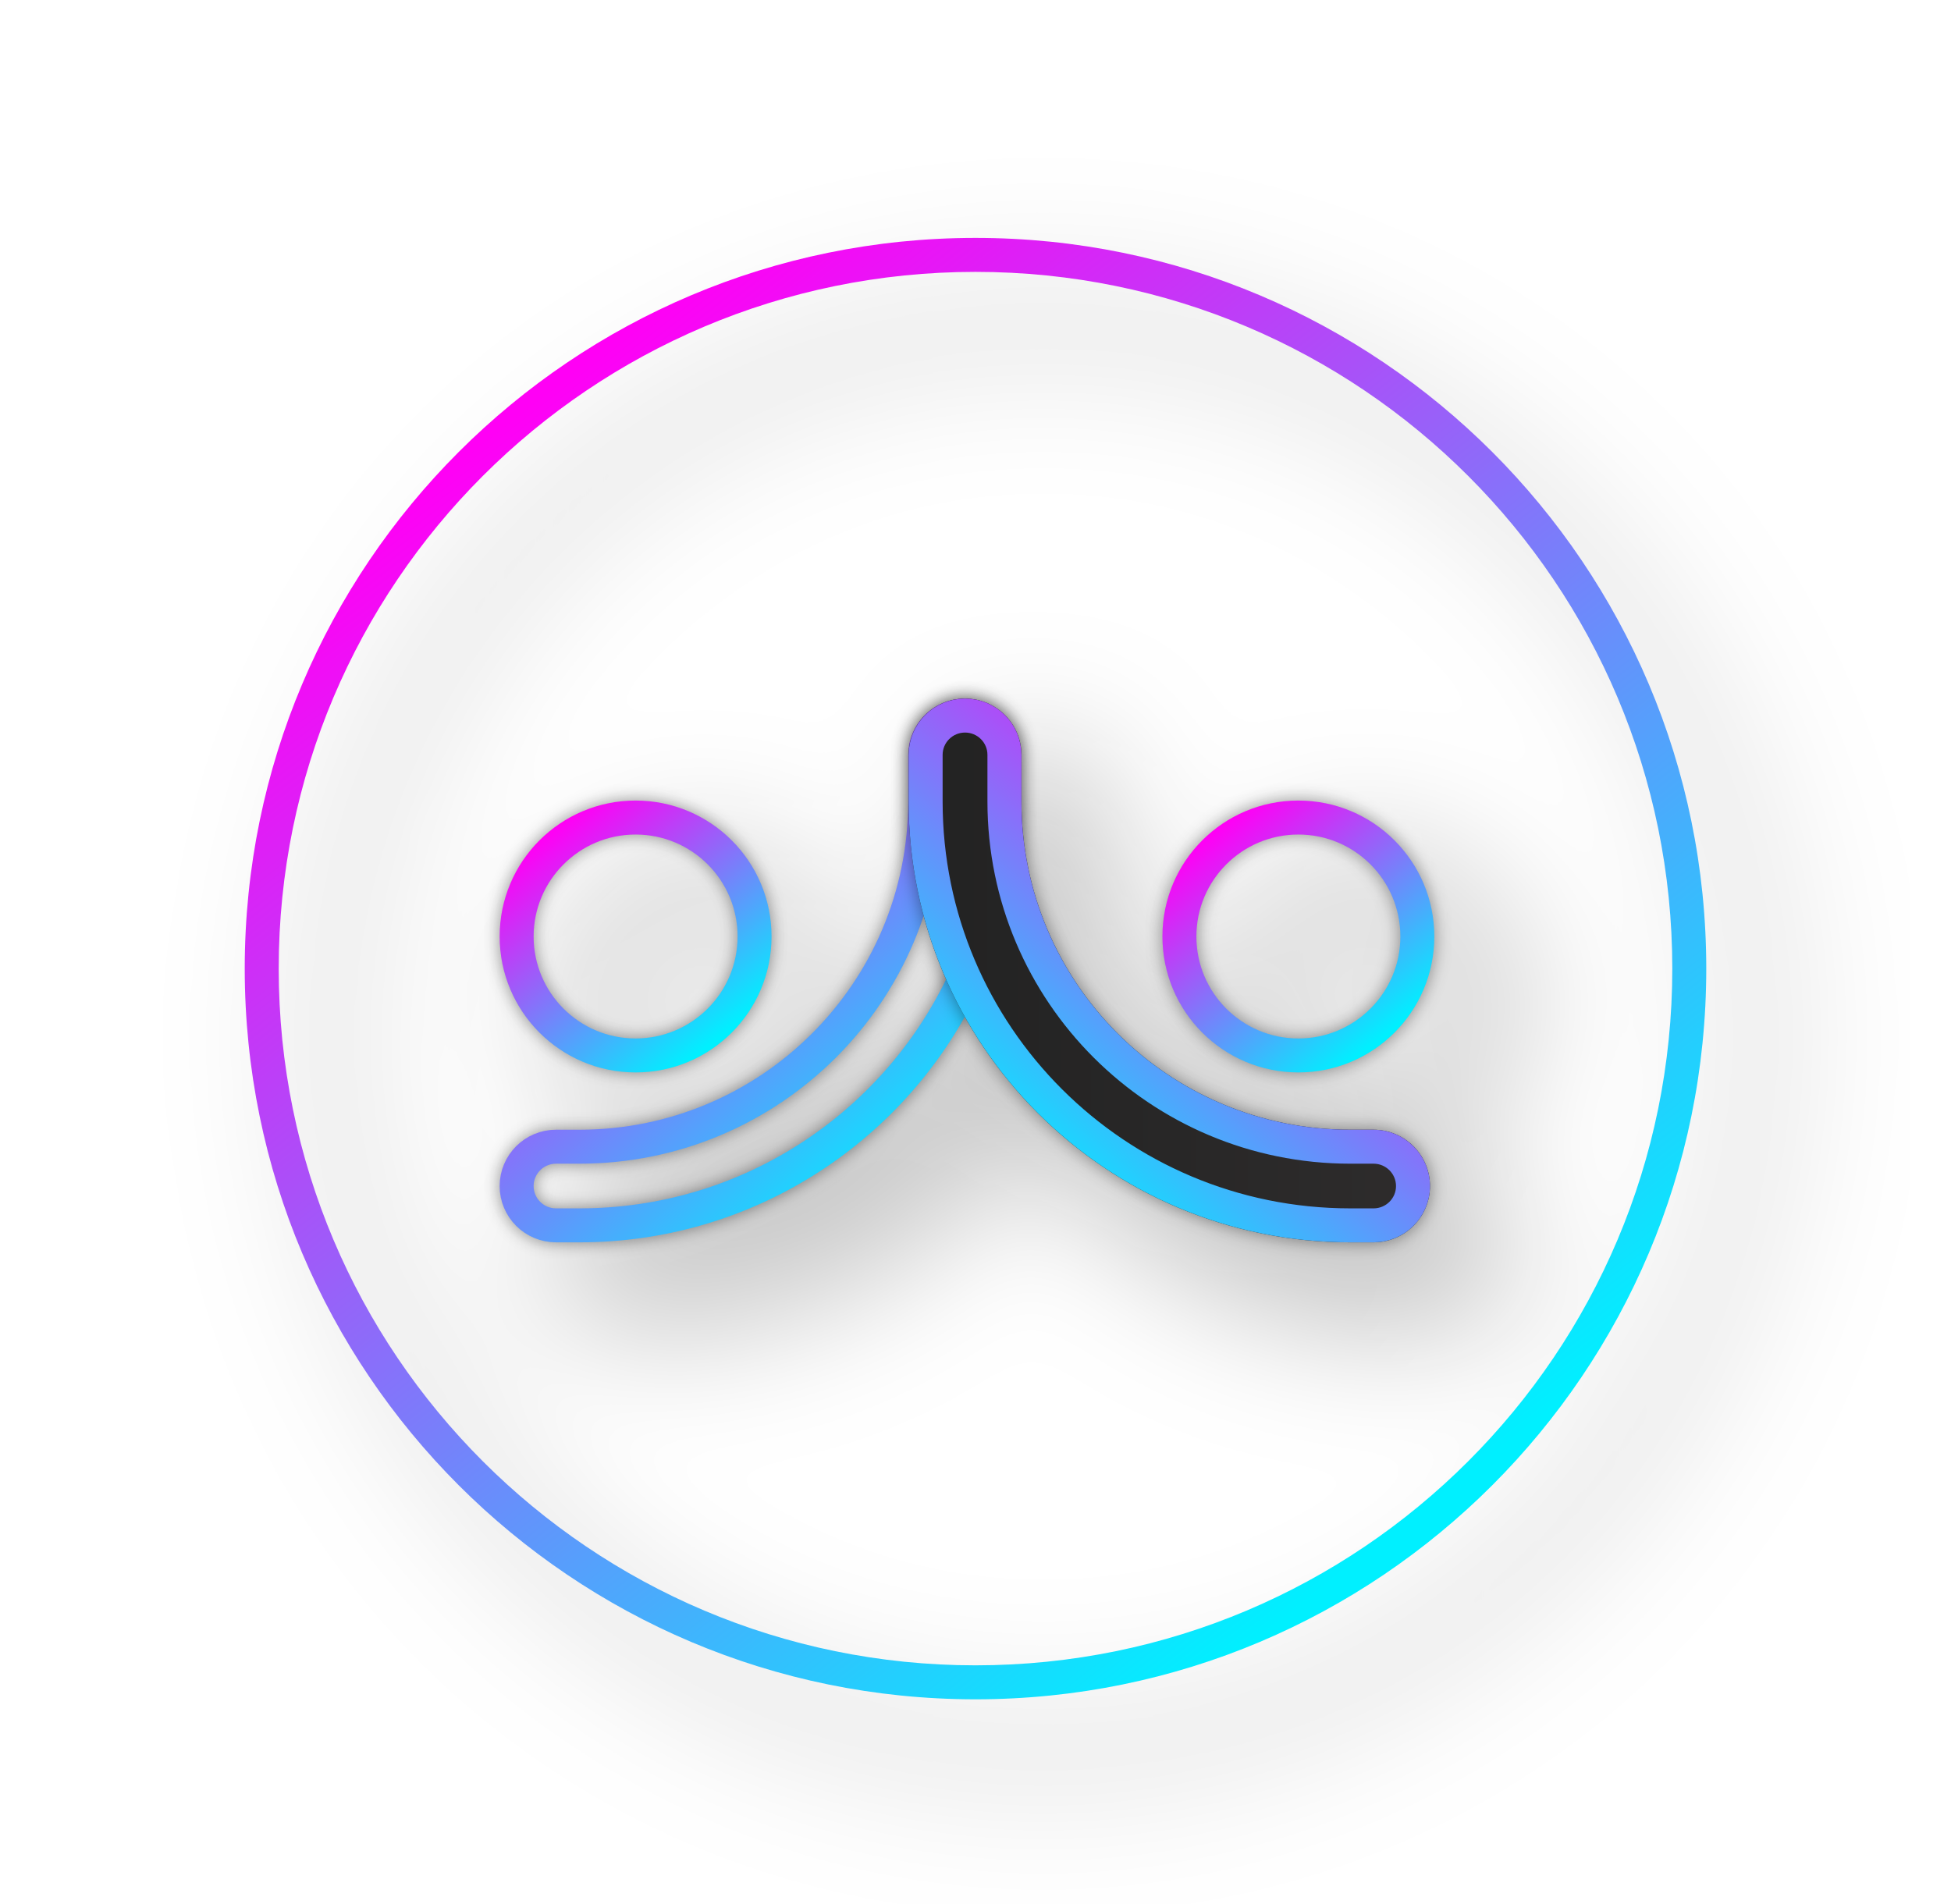
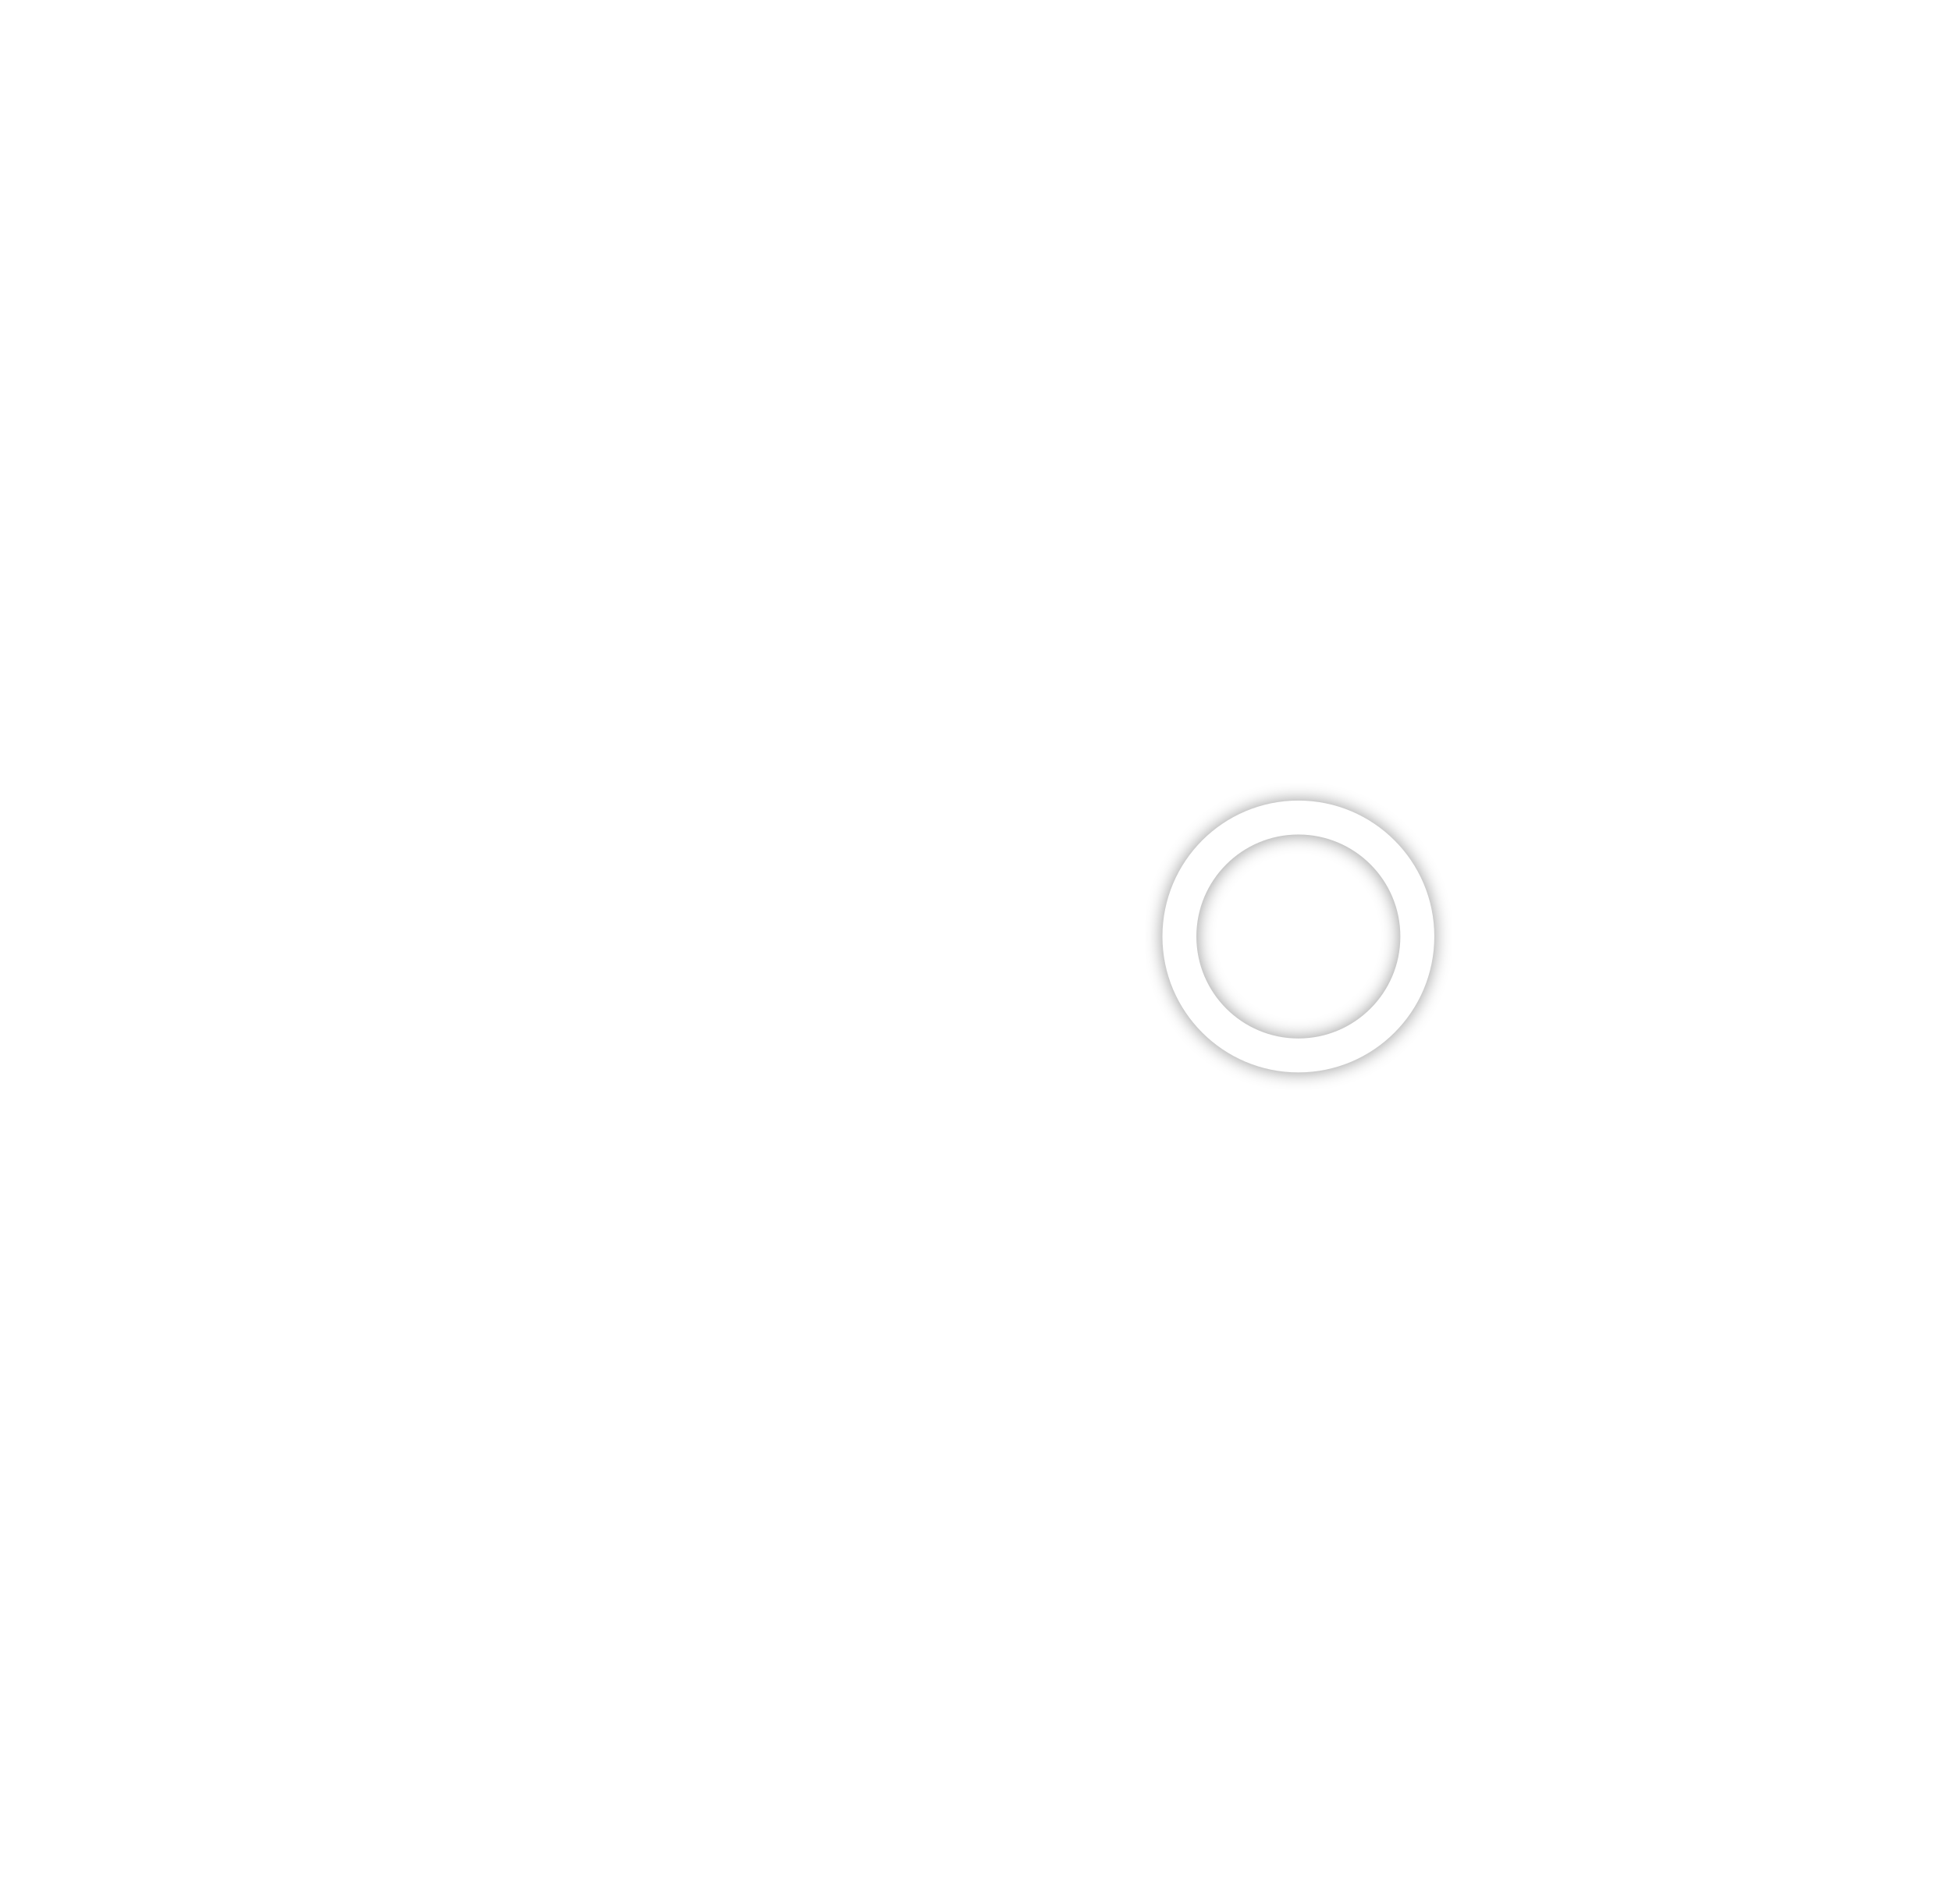
<svg xmlns="http://www.w3.org/2000/svg" width="41" height="40" viewBox="0 0 41 40" fill="none">
-   <g filter="url(#filter0_dd_6463_27842)">
+   <g filter="white">
    <path fill-rule="evenodd" clip-rule="evenodd" d="M20.5 5.714C12.413 5.714 5.857 12.27 5.857 20.357C5.857 28.444 12.413 35 20.5 35C28.587 35 35.143 28.444 35.143 20.357C35.143 12.27 28.587 5.714 20.5 5.714ZM5.143 20.357C5.143 11.876 12.018 5 20.5 5C28.981 5 35.857 11.876 35.857 20.357C35.857 28.839 28.981 35.714 20.5 35.714C12.018 35.714 5.143 28.839 5.143 20.357Z" fill="url(#paint0_linear_6463_27842)" />
-     <g filter="url(#filter1_d_6463_27842)">
+     <g filter="white">
      <path d="M20.271 15.039C20.729 15.039 21.099 15.409 21.099 15.865C21.099 15.865 21.099 15.865 21.099 15.865V15.876V15.898V15.921V15.944V15.967V15.991V16.014V16.038V16.062V16.086V16.111V16.135V16.16V16.185V16.21V16.236V16.261V16.287V16.313V16.339V16.365V16.392V16.419V16.446V16.473V16.5V16.528V16.556V16.584V16.612V16.64V16.669V16.698V16.727V16.756V16.785V16.815V16.845C21.099 18.291 20.754 19.656 20.142 20.863C18.67 23.765 15.656 25.753 12.176 25.753H11.686C11.227 25.753 10.857 25.383 10.857 24.927C10.857 24.471 11.227 24.1 11.686 24.1H12.176C16.189 24.1 19.442 20.852 19.442 16.845V15.865C19.442 15.409 19.813 15.039 20.271 15.039Z" stroke="url(#paint1_linear_6463_27842)" stroke-width="0.714" />
    </g>
-     <g filter="url(#filter2_d_6463_27842)">
+     <g filter="white">
      <path fill-rule="evenodd" clip-rule="evenodd" d="M20.28 14.682C19.625 14.682 19.095 15.212 19.095 15.865V16.845C19.095 21.962 23.249 26.11 28.375 26.11H28.865C29.52 26.11 30.051 25.58 30.051 24.927C30.051 24.273 29.52 23.743 28.865 23.743H28.375C24.559 23.743 21.466 20.655 21.466 16.845V15.865C21.466 15.212 20.935 14.682 20.28 14.682Z" fill="url(#paint2_linear_6463_27842)" />
      <path d="M20.28 15.039C19.822 15.039 19.452 15.409 19.452 15.865V16.845C19.452 21.764 23.446 25.753 28.375 25.753H28.865C29.323 25.753 29.694 25.383 29.694 24.927C29.694 24.471 29.323 24.1 28.865 24.1H28.375C24.362 24.1 21.108 20.852 21.108 16.845V15.865C21.108 15.409 20.738 15.039 20.28 15.039Z" stroke="url(#paint3_linear_6463_27842)" stroke-width="0.714" />
    </g>
-     <g filter="url(#filter3_d_6463_27842)">
+     <g filter="white">
      <circle cx="13.357" cy="19.682" r="2.5" stroke="url(#paint4_linear_6463_27842)" stroke-width="0.714" />
    </g>
    <g filter="url(#filter4_d_6463_27842)">
      <circle cx="27.285" cy="19.682" r="2.5" stroke="url(#paint5_linear_6463_27842)" stroke-width="0.714" />
    </g>
  </g>
  <defs>
    <filter id="filter0_dd_6463_27842" x="0.857" y="0.714" width="39.286" height="39.286" filterUnits="userSpaceOnUse" color-interpolation-filters="sRGB">
      <feFlood flood-opacity="0" result="BackgroundImageFix" />
      <feColorMatrix in="SourceAlpha" type="matrix" values="0 0 0 0 0 0 0 0 0 0 0 0 0 0 0 0 0 0 127 0" result="hardAlpha" />
      <feOffset dx="1.429" dy="1.429" />
      <feGaussianBlur stdDeviation="1.429" />
      <feColorMatrix type="matrix" values="0 0 0 0 0 0 0 0 0 0 0 0 0 0 0 0 0 0 0.25 0" />
      <feBlend mode="normal" in2="BackgroundImageFix" result="effect1_dropShadow_6463_27842" />
      <feColorMatrix in="SourceAlpha" type="matrix" values="0 0 0 0 0 0 0 0 0 0 0 0 0 0 0 0 0 0 127 0" result="hardAlpha" />
      <feOffset dx="-1.429" dy="-1.429" />
      <feGaussianBlur stdDeviation="1.429" />
      <feColorMatrix type="matrix" values="0 0 0 0 1 0 0 0 0 1 0 0 0 0 1 0 0 0 0.15 0" />
      <feBlend mode="normal" in2="effect1_dropShadow_6463_27842" result="effect2_dropShadow_6463_27842" />
      <feBlend mode="normal" in="SourceGraphic" in2="effect2_dropShadow_6463_27842" result="shape" />
    </filter>
    <filter id="filter1_d_6463_27842" x="10.168" y="13.954" width="11.62" height="12.488" filterUnits="userSpaceOnUse" color-interpolation-filters="sRGB">
      <feFlood flood-opacity="0" result="BackgroundImageFix" />
      <feColorMatrix in="SourceAlpha" type="matrix" values="0 0 0 0 0 0 0 0 0 0 0 0 0 0 0 0 0 0 127 0" result="hardAlpha" />
      <feOffset />
      <feGaussianBlur stdDeviation="0.166" />
      <feColorMatrix type="matrix" values="0 0 0 0 0 0 0 0 0 0 0 0 0 0 0 0 0 0 0.4 0" />
      <feBlend mode="normal" in2="BackgroundImageFix" result="effect1_dropShadow_6463_27842" />
      <feBlend mode="normal" in="SourceGraphic" in2="effect1_dropShadow_6463_27842" result="shape" />
    </filter>
    <filter id="filter2_d_6463_27842" x="18.744" y="14.332" width="11.657" height="12.129" filterUnits="userSpaceOnUse" color-interpolation-filters="sRGB">
      <feFlood flood-opacity="0" result="BackgroundImageFix" />
      <feColorMatrix in="SourceAlpha" type="matrix" values="0 0 0 0 0 0 0 0 0 0 0 0 0 0 0 0 0 0 127 0" result="hardAlpha" />
      <feOffset />
      <feGaussianBlur stdDeviation="0.175" />
      <feColorMatrix type="matrix" values="0 0 0 0 0 0 0 0 0 0 0 0 0 0 0 0 0 0 0.4 0" />
      <feBlend mode="normal" in2="BackgroundImageFix" result="effect1_dropShadow_6463_27842" />
      <feBlend mode="normal" in="SourceGraphic" in2="effect1_dropShadow_6463_27842" result="shape" />
    </filter>
    <filter id="filter3_d_6463_27842" x="10.168" y="16.493" width="6.378" height="6.377" filterUnits="userSpaceOnUse" color-interpolation-filters="sRGB">
      <feFlood flood-opacity="0" result="BackgroundImageFix" />
      <feColorMatrix in="SourceAlpha" type="matrix" values="0 0 0 0 0 0 0 0 0 0 0 0 0 0 0 0 0 0 127 0" result="hardAlpha" />
      <feOffset />
      <feGaussianBlur stdDeviation="0.166" />
      <feColorMatrix type="matrix" values="0 0 0 0 0 0 0 0 0 0 0 0 0 0 0 0 0 0 0.4 0" />
      <feBlend mode="normal" in2="BackgroundImageFix" result="effect1_dropShadow_6463_27842" />
      <feBlend mode="normal" in="SourceGraphic" in2="effect1_dropShadow_6463_27842" result="shape" />
    </filter>
    <filter id="filter4_d_6463_27842" x="24.078" y="16.475" width="6.415" height="6.415" filterUnits="userSpaceOnUse" color-interpolation-filters="sRGB">
      <feFlood flood-opacity="0" result="BackgroundImageFix" />
      <feColorMatrix in="SourceAlpha" type="matrix" values="0 0 0 0 0 0 0 0 0 0 0 0 0 0 0 0 0 0 127 0" result="hardAlpha" />
      <feOffset />
      <feGaussianBlur stdDeviation="0.175" />
      <feColorMatrix type="matrix" values="0 0 0 0 0 0 0 0 0 0 0 0 0 0 0 0 0 0 0.4 0" />
      <feBlend mode="normal" in2="BackgroundImageFix" result="effect1_dropShadow_6463_27842" />
      <feBlend mode="normal" in="SourceGraphic" in2="effect1_dropShadow_6463_27842" result="shape" />
    </filter>
    <linearGradient id="paint0_linear_6463_27842" x1="12.309" y1="7.56" x2="30.738" y2="31.107" gradientUnits="userSpaceOnUse">
-       <stop stop-color="#FF00F5" />
-       <stop offset="1" stop-color="#00F0FF" />
+       <stop stop-color="white" />
+       <stop offset="1" stop-color="white" />
    </linearGradient>
    <linearGradient id="paint1_linear_6463_27842" x1="13.056" y1="15.271" x2="20.262" y2="23.803" gradientUnits="userSpaceOnUse">
-       <stop stop-color="#FF00F5" />
-       <stop offset="1" stop-color="#00F0FF" />
+       <stop stop-color="white" />
+       <stop offset="1" stop-color="white" />
    </linearGradient>
    <linearGradient id="paint2_linear_6463_27842" x1="30.051" y1="20.593" x2="19.095" y2="20.593" gradientUnits="userSpaceOnUse">
-       <stop stop-color="#2E2C2C" />
-       <stop offset="1" stop-color="#222222" />
+       <stop stop-color="white" />
+       <stop offset="1" stop-color="white" />
    </linearGradient>
    <linearGradient id="paint3_linear_6463_27842" x1="27.494" y1="15.634" x2="20.573" y2="24.112" gradientUnits="userSpaceOnUse">
-       <stop stop-color="#FF00F5" />
-       <stop offset="1" stop-color="#00F0FF" />
+       <stop stop-color="white" />
+       <stop offset="1" stop-color="white" />
    </linearGradient>
    <linearGradient id="paint4_linear_6463_27842" x1="11.833" y1="17.301" x2="15.262" y2="21.682" gradientUnits="userSpaceOnUse">
-       <stop stop-color="#FF00F5" />
-       <stop offset="1" stop-color="#00F0FF" />
+       <stop stop-color="white" />
+       <stop offset="1" stop-color="white" />
    </linearGradient>
    <linearGradient id="paint5_linear_6463_27842" x1="25.761" y1="17.301" x2="29.19" y2="21.682" gradientUnits="userSpaceOnUse">
-       <stop stop-color="#FF00F5" />
-       <stop offset="1" stop-color="#00F0FF" />
+       <stop stop-color="white" />
+       <stop offset="1" stop-color="white" />
    </linearGradient>
  </defs>
</svg>
